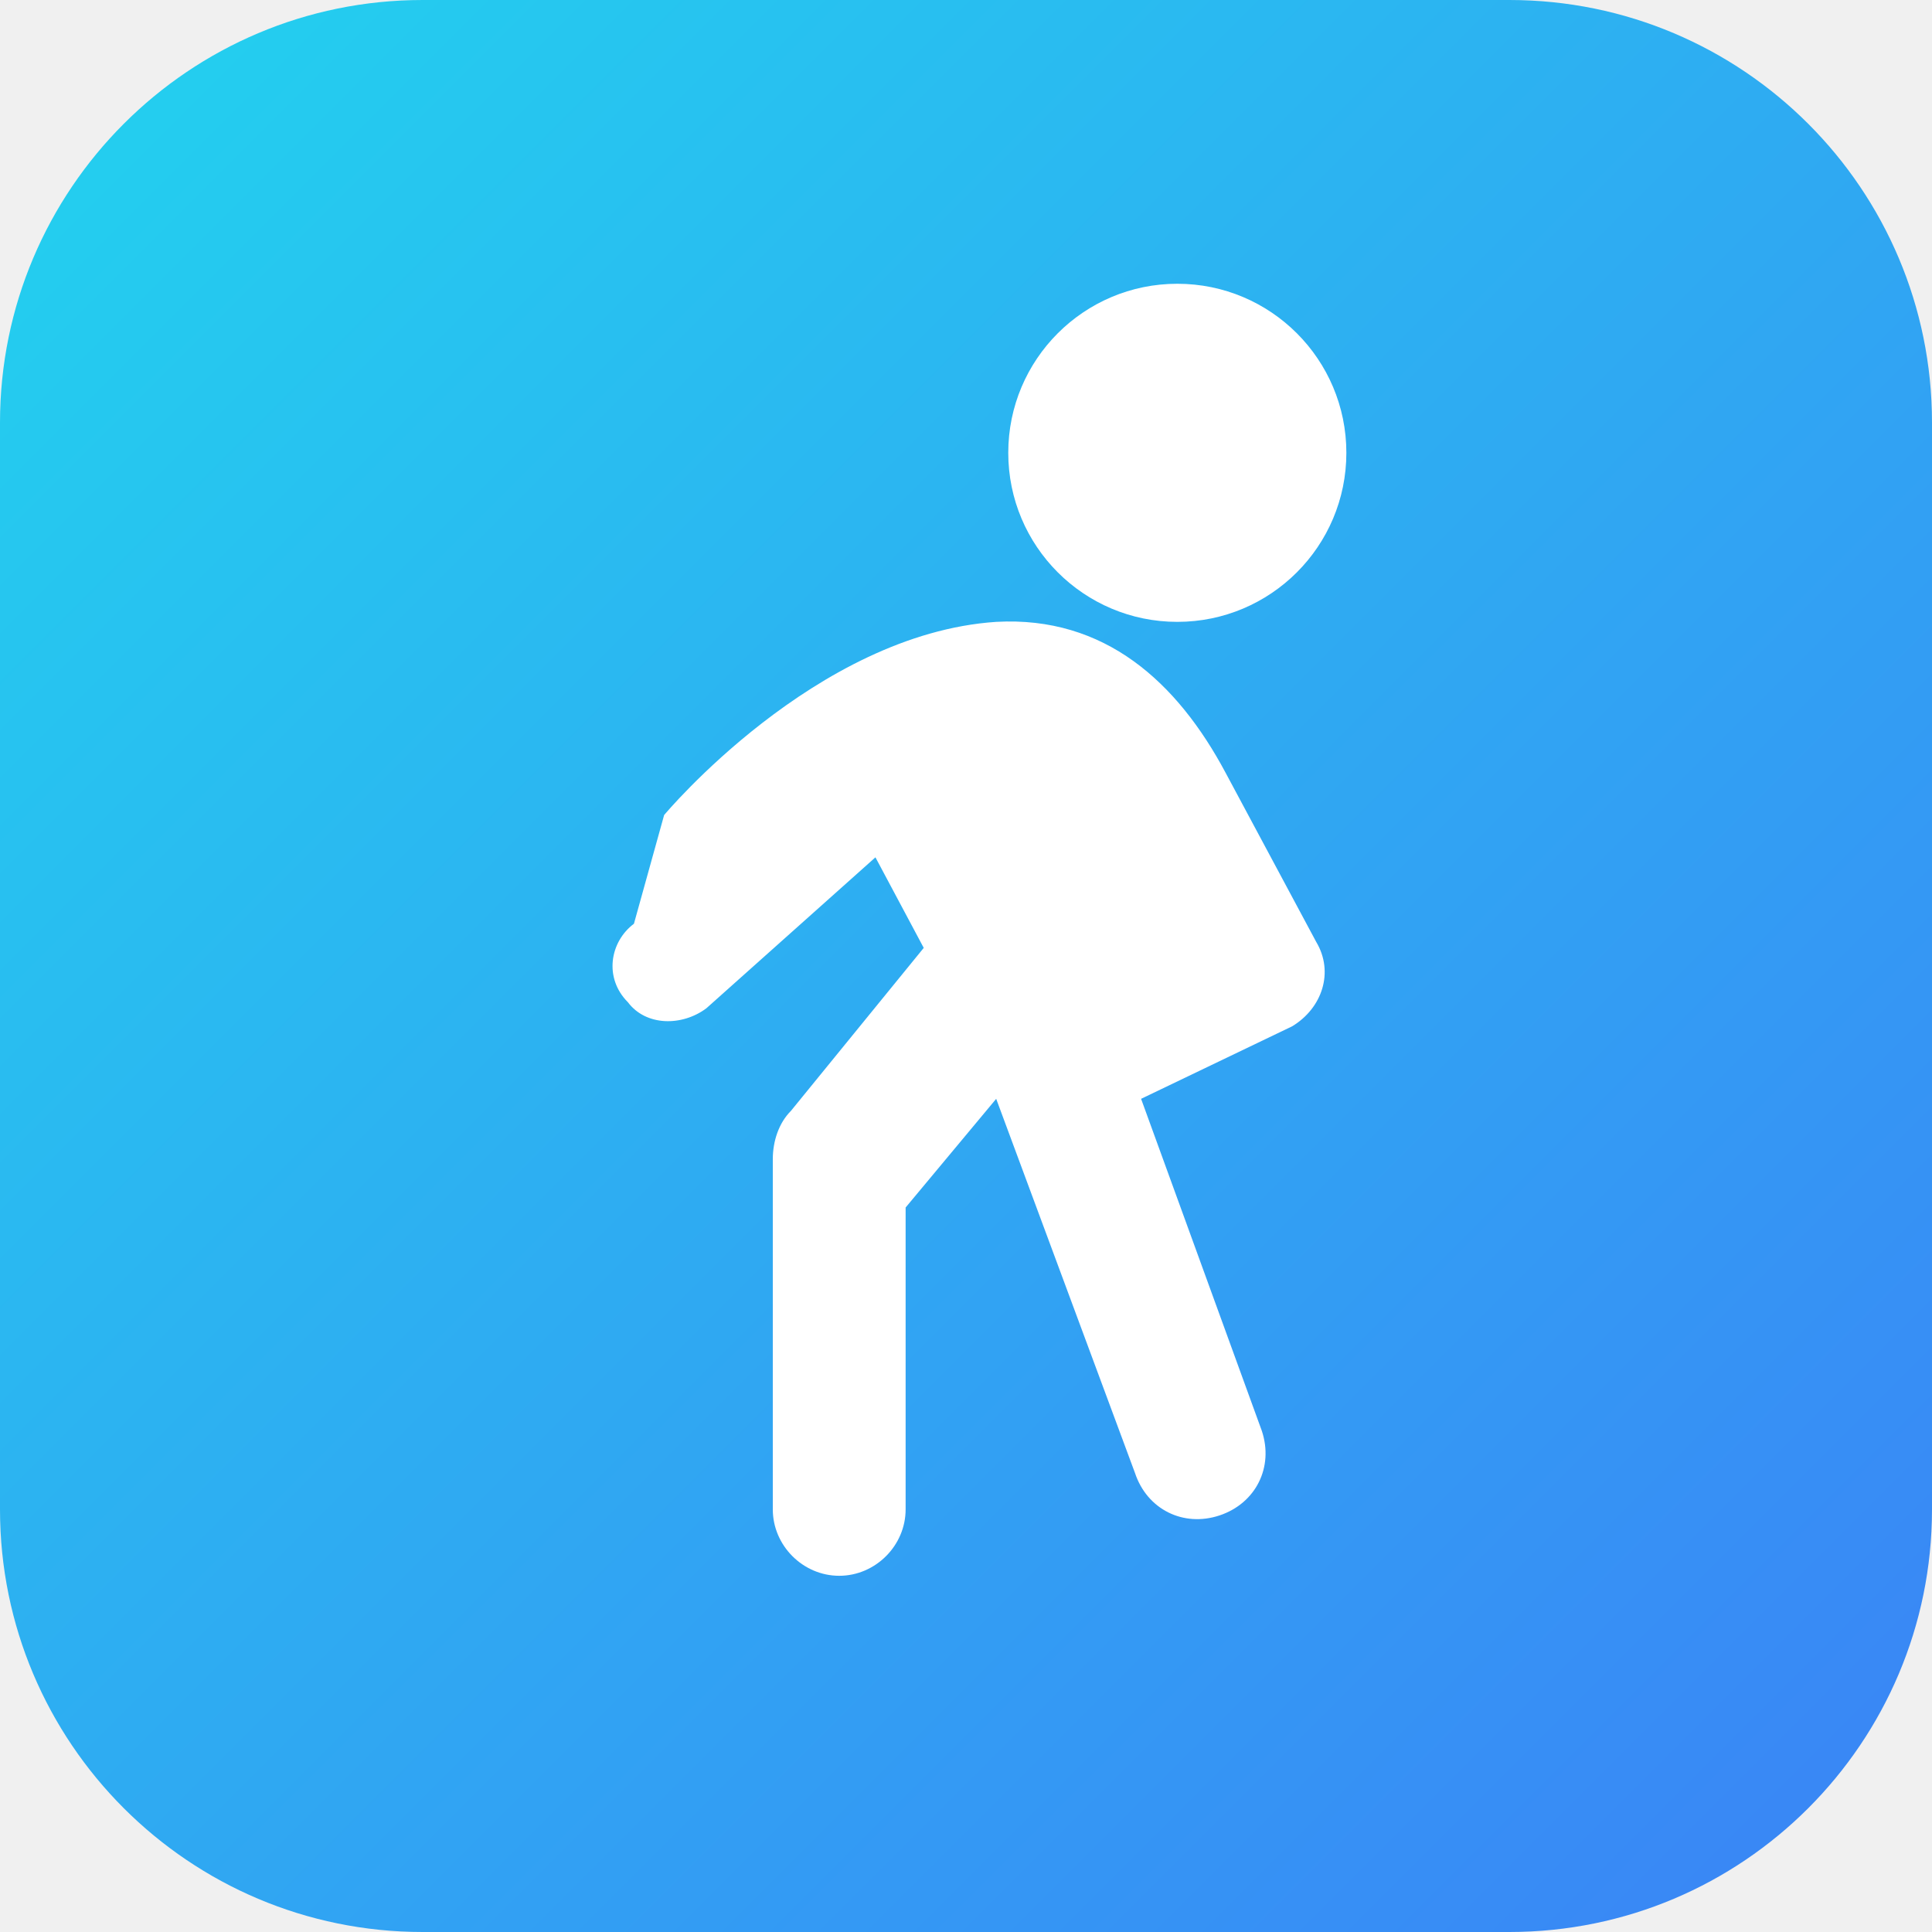
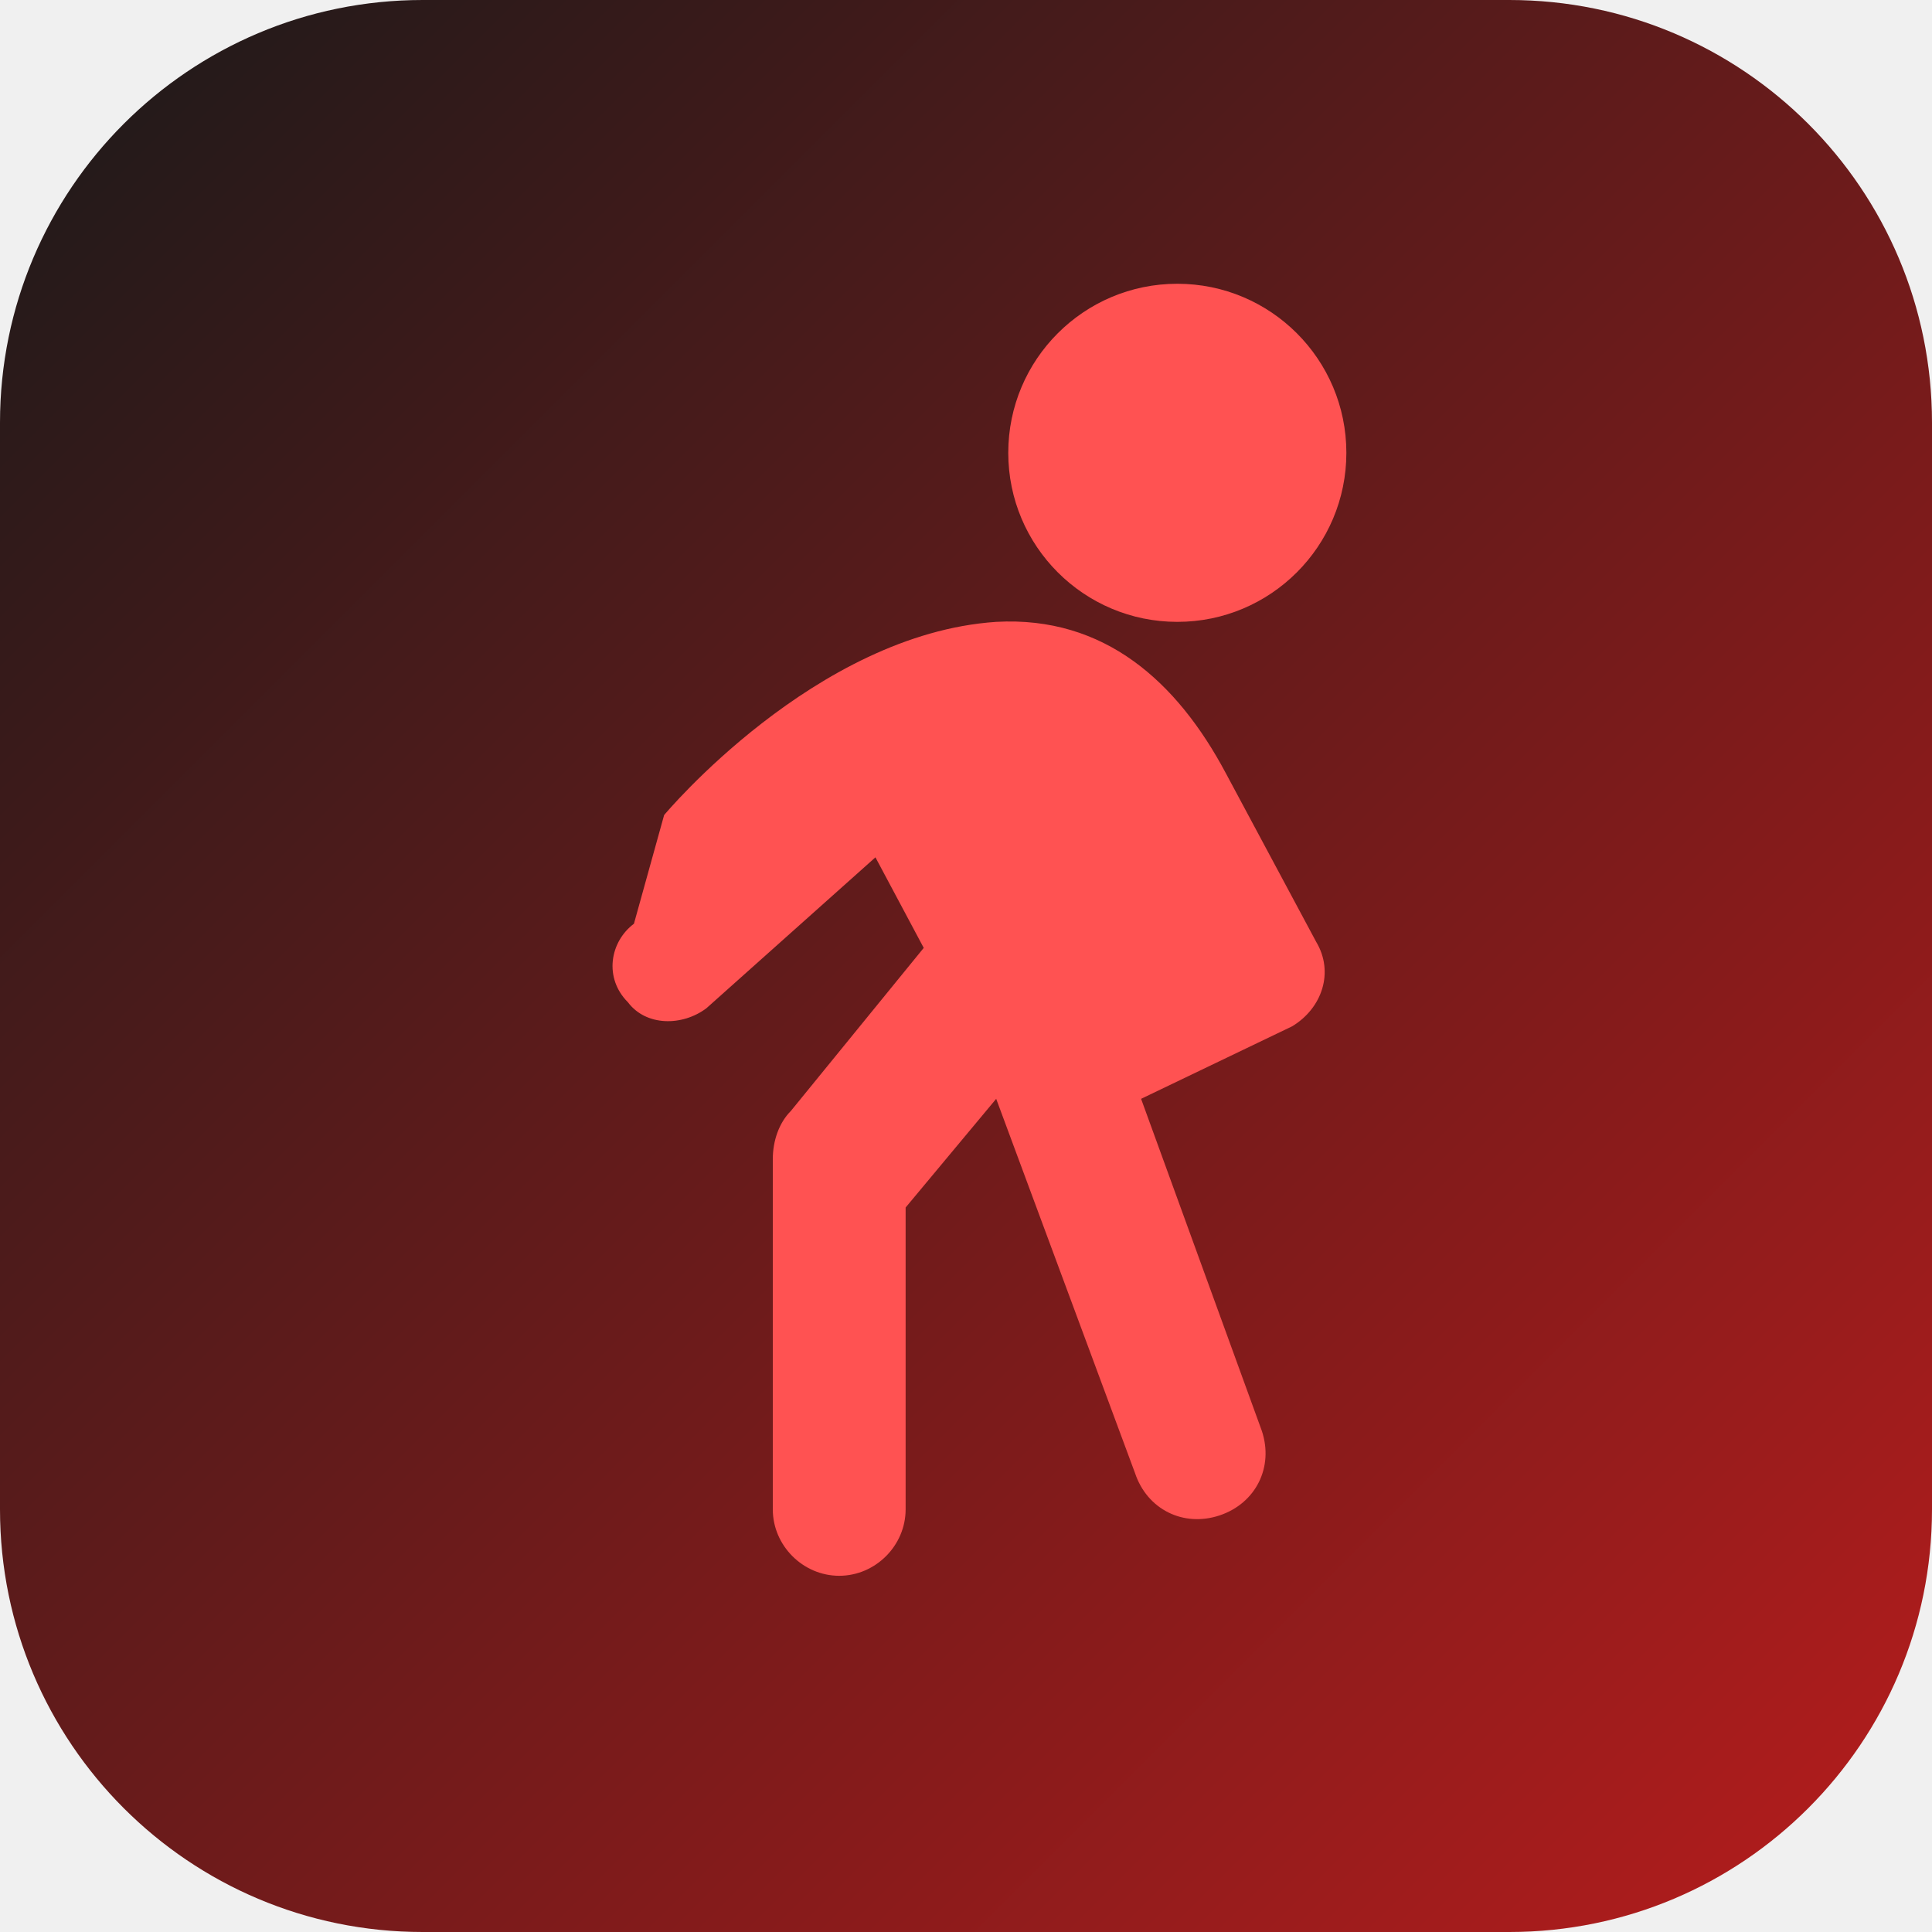
<svg xmlns="http://www.w3.org/2000/svg" viewBox="0 0 32 32">
  <defs>
    <linearGradient id="g" x1="0" y1="0" x2="1" y2="1">
-       <stop offset="0%" stop-color="#22d3ee" />
-       <stop offset="100%" stop-color="#3b82f6" />
+       <stop offset="0%" stop-color="#1a1a1a" />
+       <stop offset="100%" stop-color="#b71c1c" />
    </linearGradient>
  </defs>
  <rect width="32" height="32" rx="7" fill="url(#g)" />
-   <circle cx="19.5" cy="7.5" r="2.8" fill="#fff" />
-   <path d="M11 13.5c0 0 2.5-3 5.5-3.2c1.8-.1 3 1 3.8 2.5l1.5 2.8c.3.5.1 1.1-.4 1.4l-2.5 1.2l2 5.5c.2.6-.1 1.2-.7 1.4c-.6.2-1.2-.1-1.4-.7l-2.3-6.2l-1.5 1.8v5c0 .6-.5 1.1-1.1 1.1s-1.1-.5-1.1-1.1v-5.8c0-.3.1-.6.3-.8l2.2-2.7l-.8-1.5l-2.8 2.5c-.4.3-1 .3-1.3-.1c-.4-.4-.3-1 .1-1.3z" fill="#fff" />
+   <circle cx="19.5" cy="7.5" r="2.8" fill="#ff5252" />
+   <path d="M11 13.5c0 0 2.5-3 5.5-3.2c1.8-.1 3 1 3.8 2.5l1.5 2.8c.3.5.1 1.1-.4 1.4l-2.5 1.2l2 5.5c.2.6-.1 1.2-.7 1.4c-.6.2-1.2-.1-1.4-.7l-2.3-6.2l-1.5 1.8v5c0 .6-.5 1.1-1.1 1.1s-1.1-.5-1.1-1.1v-5.8c0-.3.1-.6.3-.8l2.2-2.7l-.8-1.5l-2.8 2.5c-.4.3-1 .3-1.3-.1c-.4-.4-.3-1 .1-1.3z" fill="#ff5252" />
</svg>
